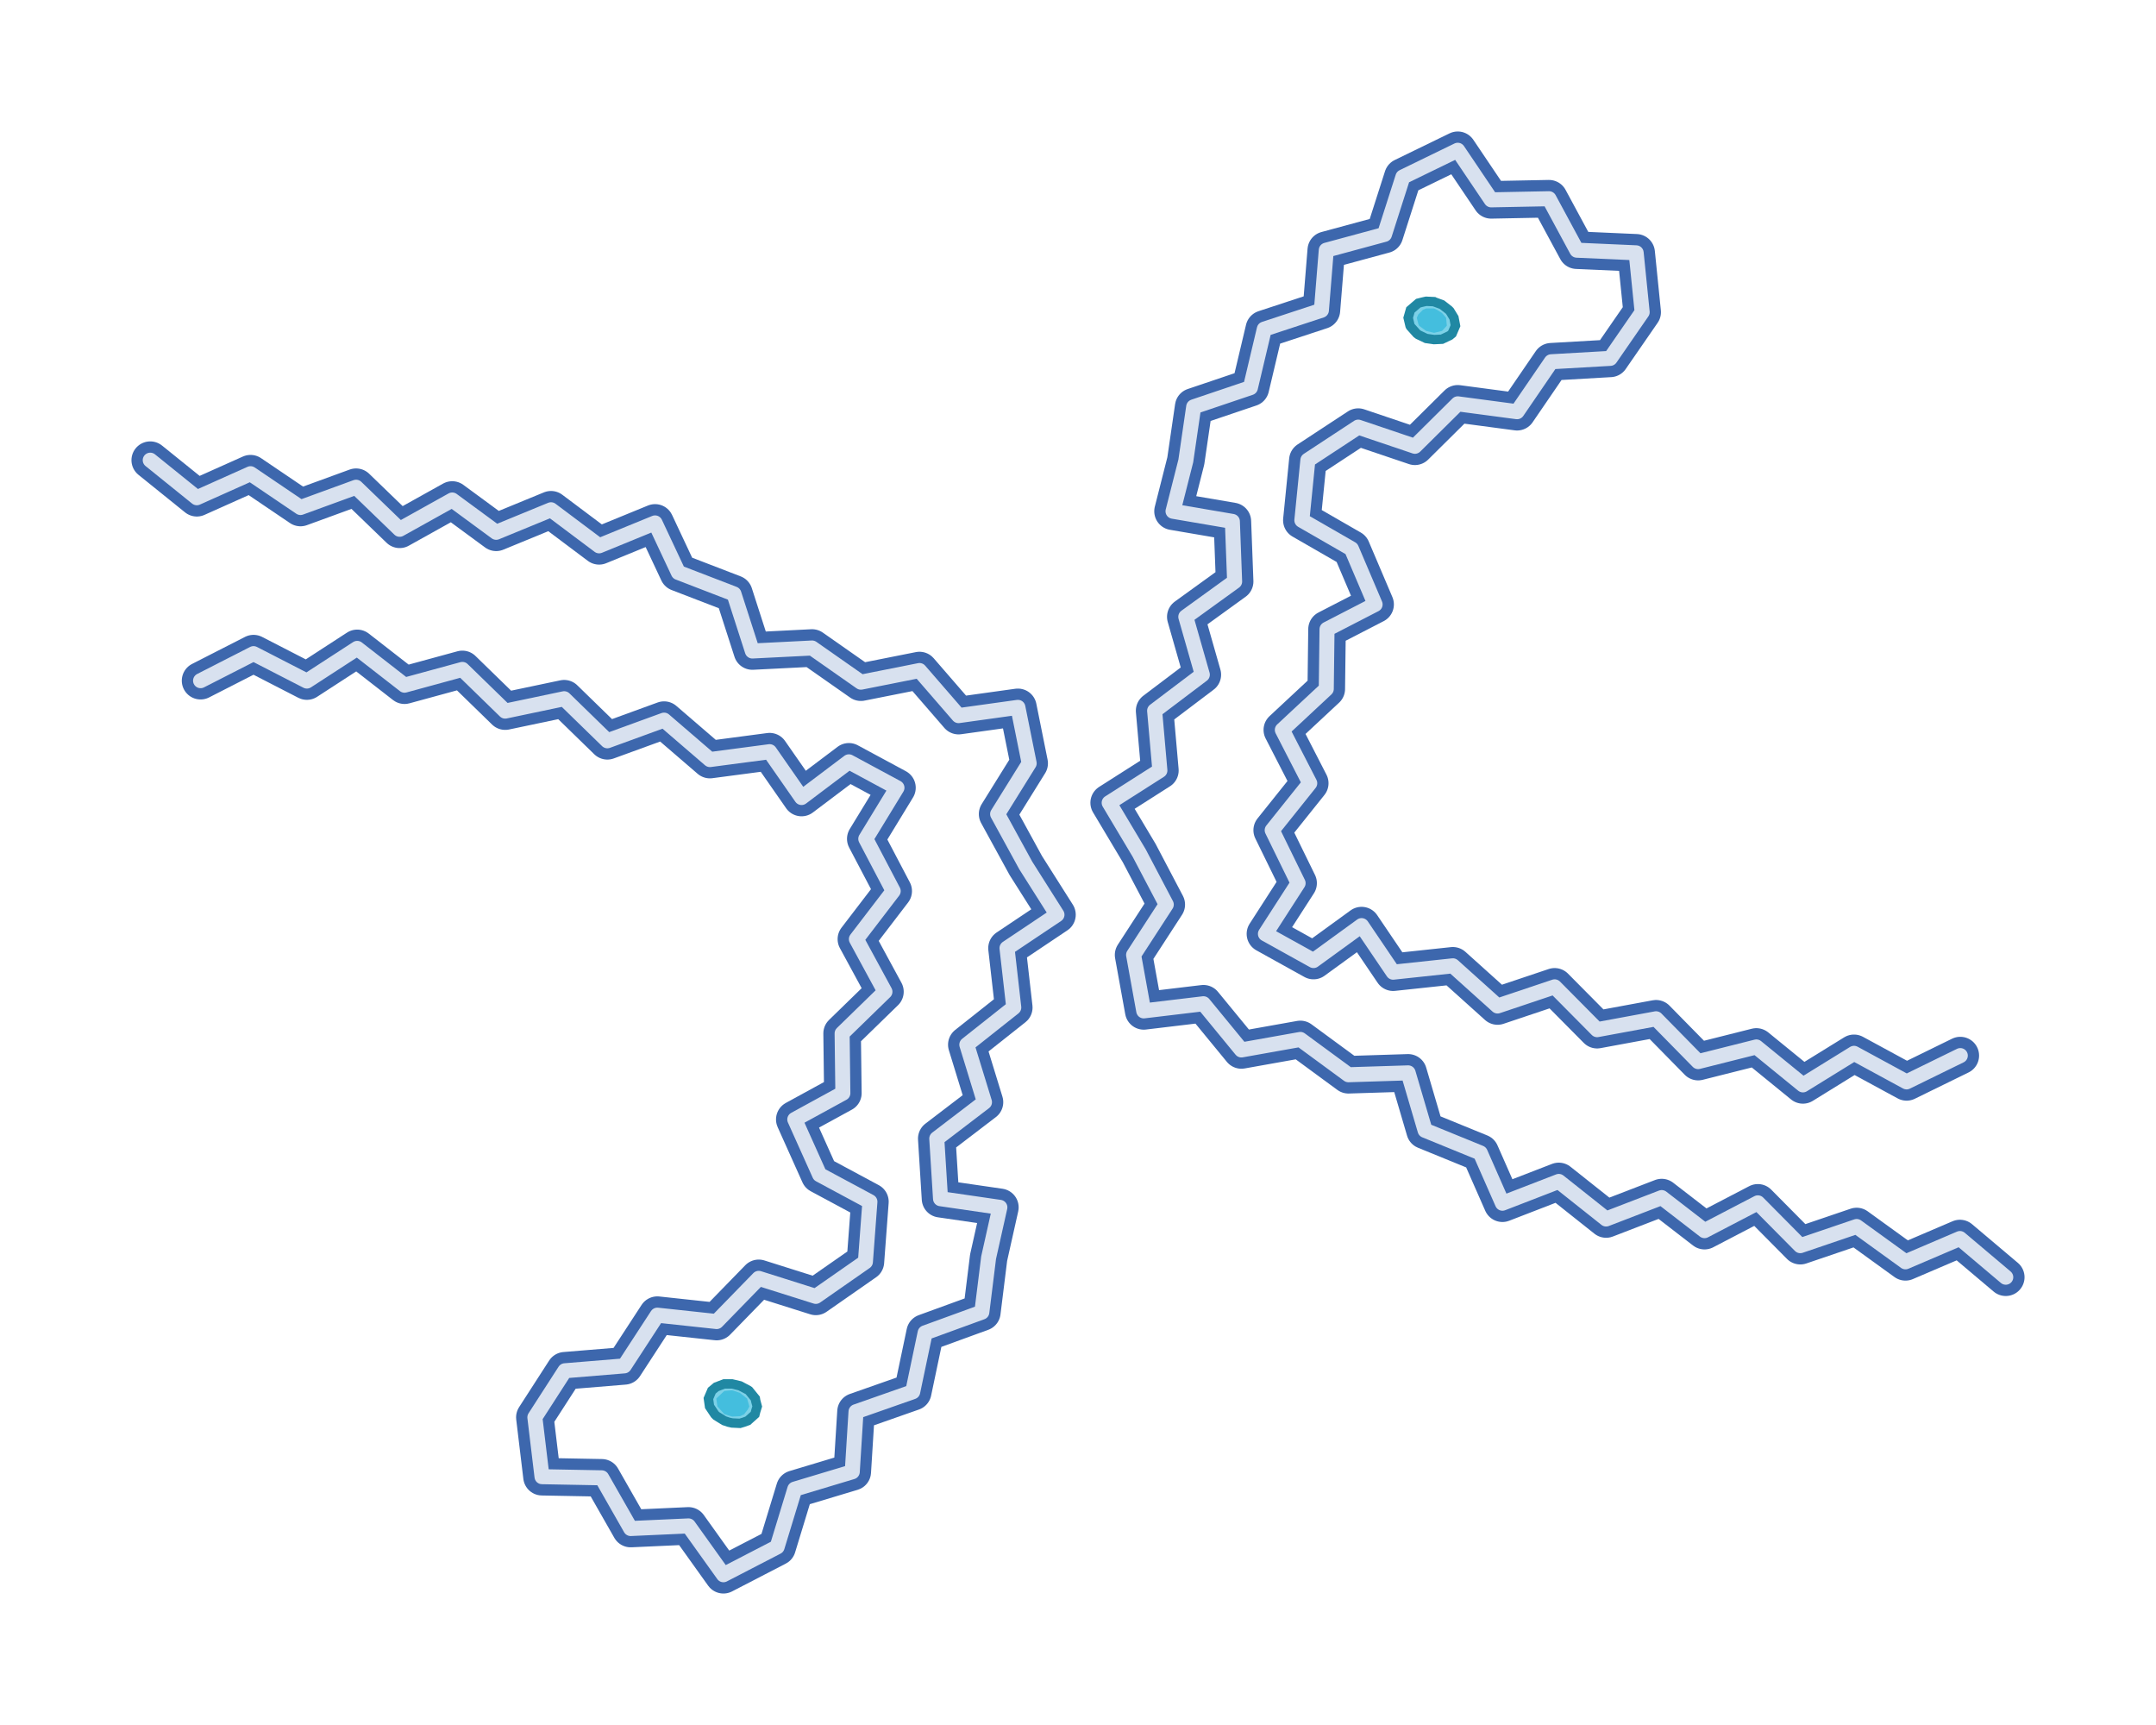
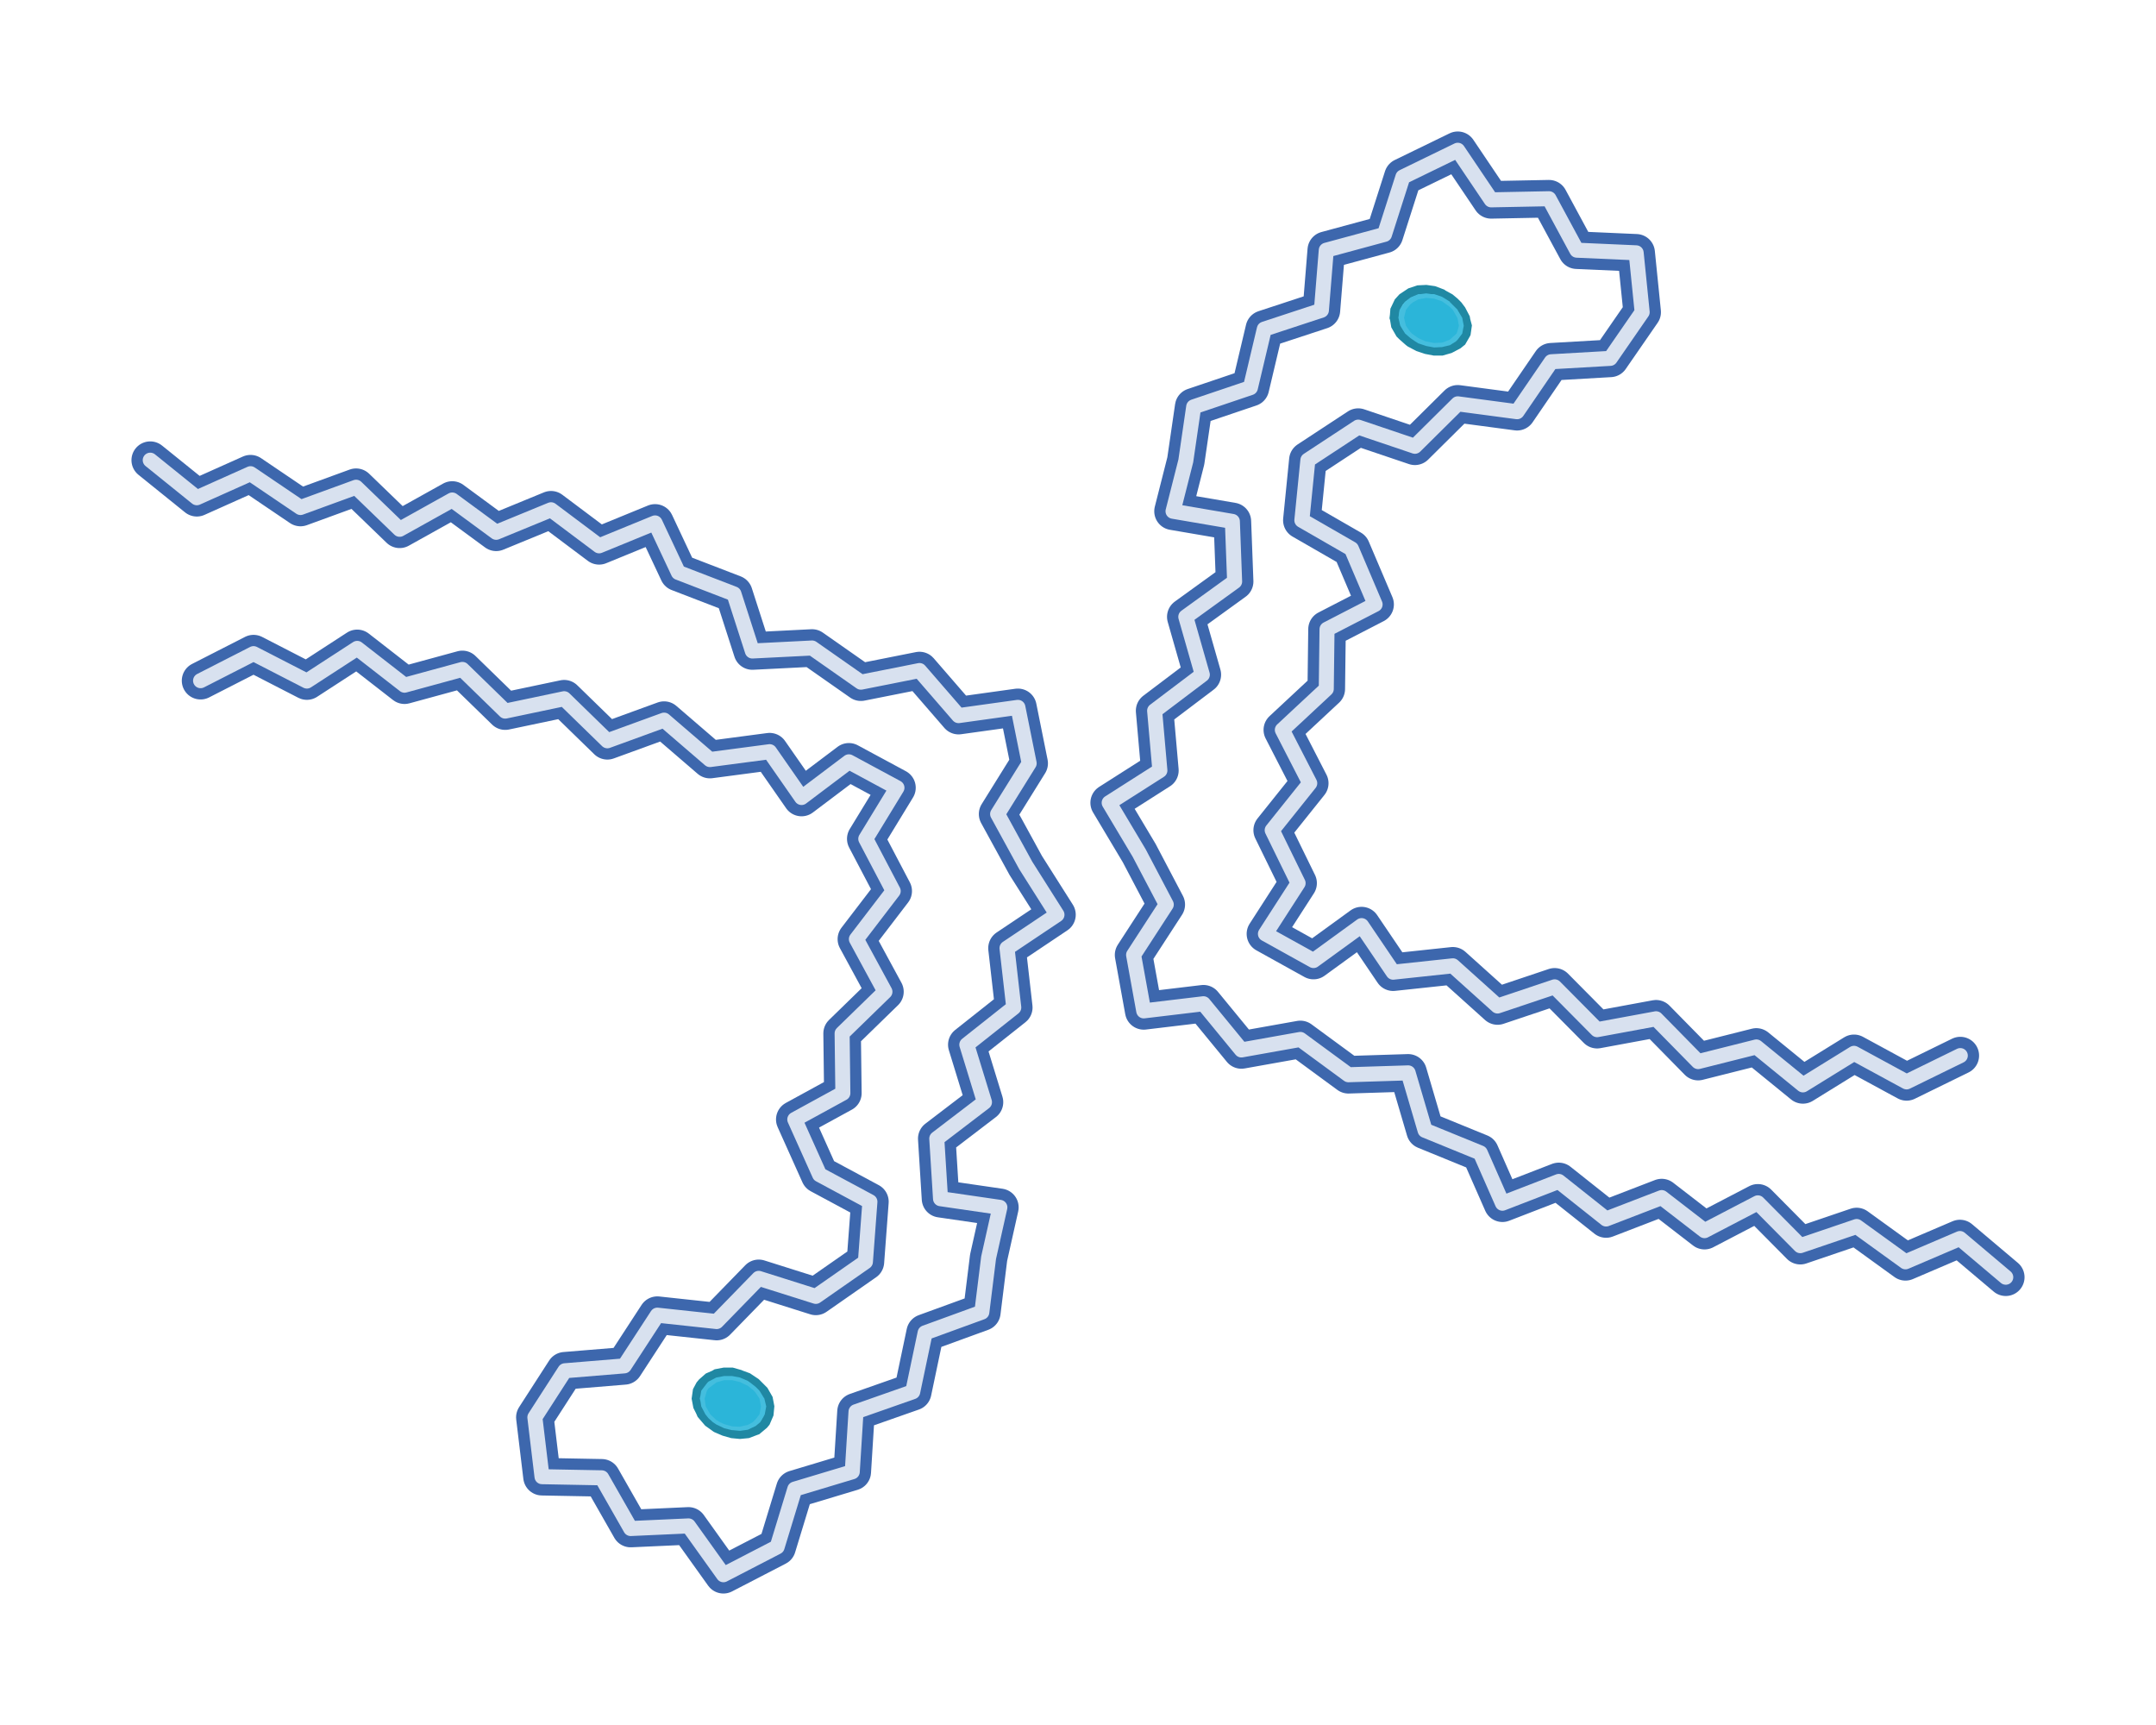
<svg xmlns="http://www.w3.org/2000/svg" width="57.4" height="45.9" viewBox="0 0 57.4 45.9">
  <g id="6NWP" data-chains="A+B">
-     <path class="density" d="M19.07,37.69 L19.03,37.65 L18.89,37.44 L18.86,37.23 L18.95,37.02 L19.07,36.92 L19.28,36.84 L19.49,36.84 L19.70,36.89 L19.91,37.00 L19.94,37.02 L20.11,37.23 L20.12,37.29 L20.16,37.44 L20.12,37.57 L20.10,37.65 L19.91,37.82 L19.80,37.86 L19.70,37.89 L19.49,37.88 L19.40,37.86 L19.28,37.82 L19.07,37.69 Z M37.55,8.69 L37.54,8.67 L37.49,8.46 L37.55,8.25 L37.55,8.25 L37.76,8.07 L37.88,8.04 L37.97,8.02 L38.18,8.03 L38.20,8.04 L38.39,8.11 L38.57,8.25 L38.60,8.28 L38.71,8.46 L38.75,8.67 L38.66,8.88 L38.60,8.93 L38.39,9.03 L38.18,9.04 L37.97,9.01 L37.76,8.91 L37.72,8.88 L37.55,8.69 Z" fill="#7cd1e7" fill-rule="evenodd" stroke="#2088a3" stroke-width="0.25" />
-     <path class="density" d="M19.28,37.64 L19.10,37.44 L19.07,37.23 L19.28,37.03 L19.37,37.02 L19.49,37.01 L19.53,37.02 L19.70,37.08 L19.89,37.23 L19.91,37.30 L19.95,37.44 L19.91,37.52 L19.81,37.65 L19.70,37.70 L19.49,37.71 L19.30,37.65 L19.28,37.64 Z M37.76,8.62 L37.72,8.46 L37.76,8.37 L37.88,8.25 L37.97,8.21 L38.18,8.21 L38.26,8.25 L38.39,8.33 L38.50,8.46 L38.52,8.67 L38.39,8.81 L38.18,8.86 L37.97,8.81 L37.78,8.67 L37.76,8.62 Z" fill="#44bede" fill-rule="evenodd" />
+     <path class="density" d="M18.65,37.58 L18.58,37.44 L18.54,37.23 L18.57,37.02 L18.65,36.87 L18.70,36.81 L18.86,36.67 L19.02,36.60 L19.07,36.57 L19.28,36.53 L19.49,36.53 L19.70,36.59 L19.72,36.60 L19.91,36.67 L20.12,36.81 L20.12,36.81 L20.33,37.02 L20.33,37.02 L20.45,37.23 L20.49,37.44 L20.47,37.65 L20.38,37.86 L20.33,37.92 L20.15,38.07 L20.12,38.08 L19.91,38.16 L19.70,38.18 L19.49,38.16 L19.28,38.10 L19.21,38.07 L19.07,38.01 L18.86,37.86 L18.86,37.86 L18.68,37.65 L18.65,37.58 Z M37.13,8.49 L37.12,8.46 L37.13,8.38 L37.14,8.25 L37.24,8.04 L37.34,7.93 L37.49,7.83 L37.55,7.79 L37.76,7.72 L37.97,7.71 L38.18,7.74 L38.39,7.82 L38.40,7.83 L38.60,7.94 L38.72,8.04 L38.81,8.13 L38.90,8.25 L39.01,8.46 L39.02,8.52 L39.06,8.67 L39.03,8.88 L39.02,8.90 L38.91,9.09 L38.81,9.17 L38.60,9.28 L38.53,9.30 L38.39,9.34 L38.18,9.34 L37.97,9.30 L37.97,9.30 L37.76,9.23 L37.55,9.12 L37.51,9.09 L37.34,8.94 L37.28,8.88 L37.16,8.67 L37.13,8.49 Z" fill="#7cd1e7" fill-rule="evenodd" stroke="#2088a3" stroke-width="0.25" />
+     <path class="density" d="M18.65,37.31 L18.63,37.23 L18.65,37.14 L18.67,37.02 L18.83,36.81 L18.86,36.78 L19.07,36.67 L19.28,36.63 L19.49,36.63 L19.70,36.67 L19.91,36.76 L19.98,36.81 L20.12,36.92 L20.22,37.02 L20.33,37.20 L20.35,37.23 L20.40,37.44 L20.36,37.65 L20.33,37.71 L20.24,37.86 L20.12,37.96 L19.91,38.06 L19.84,38.07 L19.70,38.09 L19.49,38.07 L19.48,38.07 L19.28,38.02 L19.07,37.92 L18.98,37.86 L18.86,37.75 L18.78,37.65 L18.67,37.44 L18.65,37.31 Z M37.34,8.77 L37.28,8.67 L37.23,8.46 L37.26,8.25 L37.34,8.12 L37.40,8.04 L37.55,7.92 L37.76,7.83 L37.82,7.83 L37.97,7.81 L38.11,7.83 L38.18,7.83 L38.39,7.90 L38.60,8.03 L38.60,8.04 L38.81,8.25 L38.81,8.26 L38.93,8.46 L38.97,8.67 L38.93,8.88 L38.81,9.04 L38.76,9.09 L38.60,9.19 L38.39,9.24 L38.18,9.25 L37.97,9.21 L37.76,9.14 L37.68,9.09 L37.55,9.00 L37.41,8.88 L37.34,8.77 Z" fill="#44bede" fill-rule="evenodd" />
+     <path class="density" d="M18.86,37.56 L18.79,37.44 L18.76,37.23 L18.82,37.02 L18.86,36.96 L19.06,36.81 L19.07,36.80 L19.28,36.74 L19.49,36.74 L19.70,36.79 L19.74,36.81 L19.91,36.89 L20.07,37.02 L20.12,37.08 L20.22,37.23 L20.26,37.44 L20.22,37.65 L20.12,37.78 L20.04,37.86 L19.91,37.93 L19.70,37.98 L19.49,37.97 L19.28,37.91 L19.17,37.86 L19.07,37.80 L18.91,37.65 L18.86,37.56 Z M37.55,8.84 L37.43,8.67 L37.38,8.46 L37.43,8.25 L37.55,8.10 L37.63,8.04 L37.76,7.97 L37.97,7.93 L38.18,7.95 L38.39,8.02 L38.42,8.04 L38.60,8.17 L38.68,8.25 L38.80,8.46 L38.81,8.50 L38.84,8.67 L38.81,8.79 L38.78,8.88 L38.60,9.04 L38.48,9.09 L38.39,9.12 L38.18,9.13 L37.97,9.09 L37.96,9.09 L37.76,9.00 L37.59,8.88 L37.55,8.84 Z" fill="#2bb5d9" fill-rule="evenodd" />
    <polyline points="4.00,12.25 5.24,13.25 6.67,12.61 8.00,13.51 9.48,12.97 10.64,14.09 12.04,13.31 13.21,14.17 14.67,13.57 15.95,14.53 17.44,13.92 18.06,15.24 19.54,15.81 20.03,17.33 21.62,17.25 22.92,18.16 24.48,17.85 25.52,19.05 27.10,18.83 27.40,20.32 26.56,21.67 27.31,23.04 28.14,24.35 26.81,25.24 26.99,26.82 25.74,27.81 26.21,29.34 24.94,30.31 25.04,31.91 26.62,32.14 26.32,33.48 26.14,34.93 24.63,35.48 24.30,37.05 22.79,37.58 22.69,39.18 21.16,39.64 20.69,41.18 19.26,41.92 18.33,40.62 16.79,40.69 16.02,39.34 14.43,39.31 14.24,37.73 15.04,36.49 16.62,36.36 17.50,35.01 19.08,35.18 20.20,34.03 21.72,34.51 23.04,33.59 23.16,31.99 21.82,31.27 21.16,29.80 22.44,29.10 22.42,27.51 23.56,26.40 22.80,25.00 23.78,23.72 23.05,22.33 23.88,20.97 22.60,20.28 21.34,21.23 20.49,20.01 18.90,20.22 17.68,19.17 16.17,19.72 15.02,18.60 13.45,18.93 12.31,17.82 10.77,18.24 9.51,17.26 8.17,18.13 6.75,17.40 5.34,18.12" fill="none" stroke="#3d67ad" stroke-width="1.00" stroke-linejoin="round" stroke-linecap="round" />
    <polyline points="53.40,34.00 52.18,32.97 50.73,33.59 49.43,32.65 47.93,33.16 46.80,32.02 45.38,32.76 44.24,31.88 42.76,32.45 41.50,31.45 40.00,32.03 39.41,30.69 37.94,30.09 37.49,28.56 35.90,28.61 34.62,27.67 33.05,27.95 32.04,26.72 30.45,26.91 30.18,25.42 31.05,24.08 30.33,22.71 29.53,21.37 30.88,20.51 30.74,18.92 32.01,17.96 31.57,16.42 32.87,15.48 32.81,13.88 31.23,13.61 31.57,12.27 31.78,10.83 33.29,10.32 33.66,8.76 35.18,8.26 35.31,6.66 36.86,6.24 37.35,4.71 38.81,4.00 39.70,5.32 41.24,5.29 41.98,6.66 43.56,6.73 43.72,8.31 42.87,9.54 41.30,9.63 40.39,10.96 38.81,10.75 37.67,11.88 36.16,11.37 34.82,12.25 34.66,13.85 35.98,14.61 36.61,16.09 35.33,16.75 35.31,18.34 34.14,19.43 34.87,20.85 33.87,22.10 34.56,23.51 33.69,24.86 34.97,25.57 36.25,24.64 37.09,25.88 38.68,25.71 39.87,26.78 41.39,26.27 42.52,27.41 44.09,27.12 45.21,28.26 46.76,27.87 48.00,28.88 49.36,28.04 50.76,28.80 52.19,28.10" fill="none" stroke="#3d67ad" stroke-width="1.00" stroke-linejoin="round" stroke-linecap="round" />
    <polyline points="4.00,12.25 5.24,13.25 6.67,12.61 8.00,13.51 9.48,12.97 10.64,14.09 12.04,13.31 13.21,14.17 14.67,13.57 15.95,14.53 17.44,13.92 18.06,15.24 19.54,15.81 20.03,17.33 21.62,17.25 22.92,18.16 24.48,17.85 25.52,19.05 27.10,18.83 27.40,20.32 26.56,21.67 27.31,23.04 28.14,24.35 26.81,25.24 26.99,26.82 25.74,27.81 26.21,29.34 24.94,30.31 25.04,31.91 26.62,32.14 26.32,33.48 26.14,34.93 24.63,35.48 24.30,37.05 22.79,37.58 22.69,39.18 21.16,39.64 20.69,41.18 19.26,41.92 18.33,40.62 16.79,40.69 16.02,39.34 14.43,39.31 14.24,37.73 15.04,36.49 16.62,36.36 17.50,35.01 19.08,35.18 20.20,34.03 21.72,34.51 23.04,33.59 23.16,31.99 21.82,31.27 21.16,29.80 22.44,29.10 22.42,27.51 23.56,26.40 22.80,25.00 23.78,23.72 23.05,22.33 23.88,20.97 22.60,20.28 21.34,21.23 20.49,20.01 18.90,20.22 17.68,19.17 16.17,19.72 15.02,18.60 13.45,18.93 12.31,17.82 10.77,18.24 9.51,17.26 8.17,18.13 6.75,17.40 5.34,18.12" fill="none" stroke="#d8e1ef" stroke-width="0.40" stroke-linejoin="round" stroke-linecap="round" />
    <polyline points="53.40,34.00 52.18,32.97 50.73,33.59 49.43,32.65 47.93,33.16 46.80,32.02 45.38,32.76 44.24,31.88 42.76,32.45 41.50,31.45 40.00,32.03 39.41,30.69 37.94,30.09 37.49,28.56 35.90,28.61 34.62,27.67 33.05,27.95 32.04,26.72 30.45,26.91 30.18,25.42 31.05,24.08 30.33,22.71 29.53,21.37 30.88,20.51 30.74,18.92 32.01,17.96 31.57,16.42 32.87,15.48 32.81,13.88 31.23,13.61 31.57,12.27 31.78,10.83 33.29,10.32 33.66,8.76 35.18,8.26 35.31,6.66 36.86,6.24 37.35,4.71 38.81,4.00 39.70,5.32 41.24,5.29 41.98,6.66 43.56,6.73 43.72,8.31 42.87,9.54 41.30,9.63 40.39,10.96 38.81,10.75 37.67,11.88 36.16,11.37 34.82,12.25 34.66,13.85 35.98,14.61 36.61,16.09 35.33,16.75 35.31,18.34 34.14,19.43 34.87,20.85 33.87,22.10 34.56,23.51 33.69,24.86 34.97,25.57 36.25,24.64 37.09,25.88 38.68,25.71 39.87,26.78 41.39,26.27 42.52,27.41 44.09,27.12 45.21,28.26 46.76,27.87 48.00,28.88 49.36,28.04 50.76,28.80 52.19,28.10" fill="none" stroke="#d8e1ef" stroke-width="0.40" stroke-linejoin="round" stroke-linecap="round" />
  </g>
</svg>
